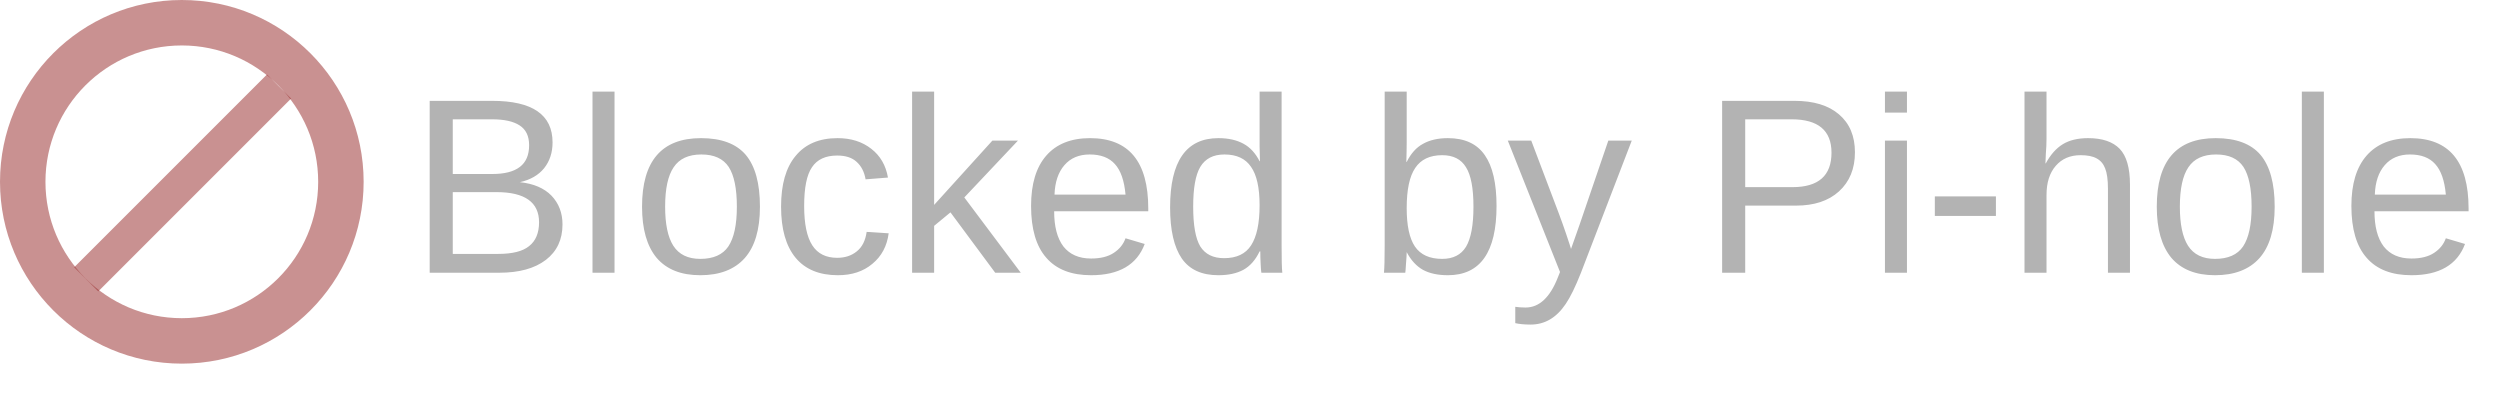
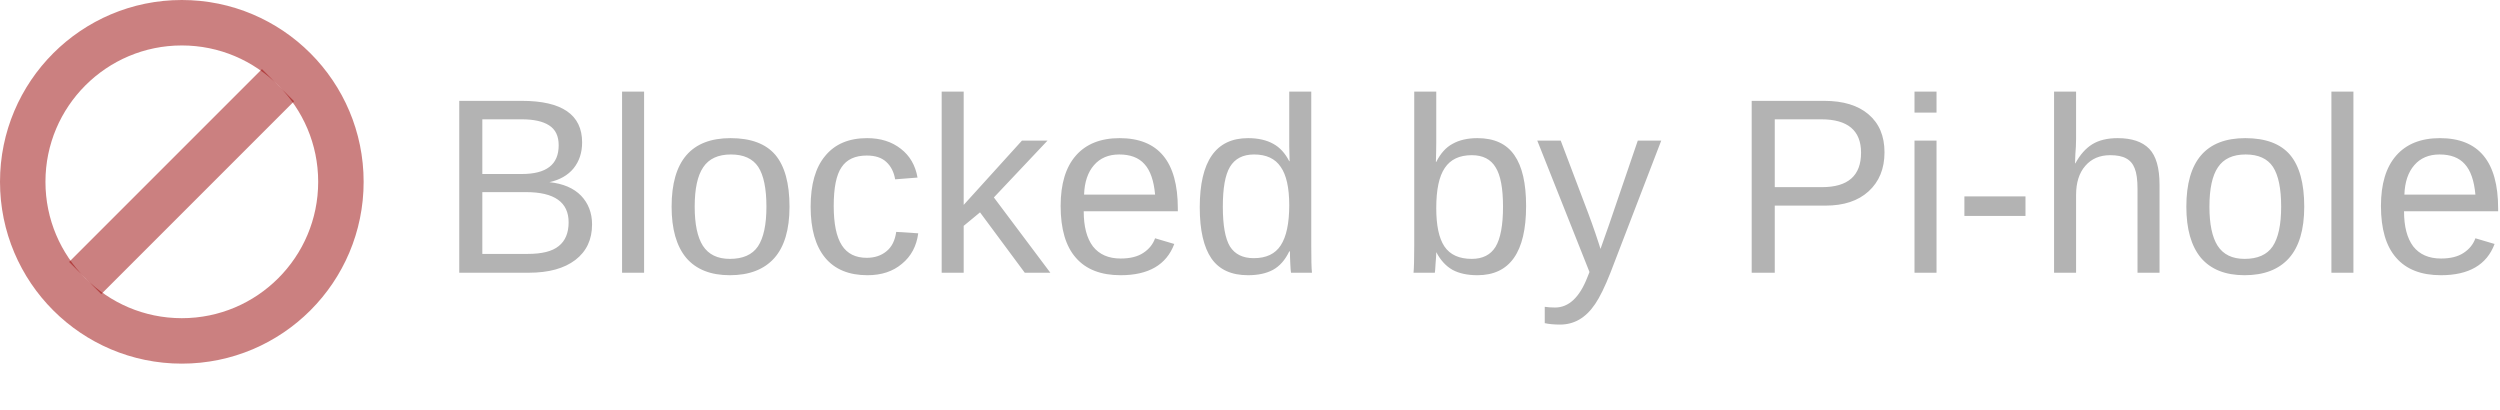
<svg xmlns="http://www.w3.org/2000/svg" width="110" height="18">
  <defs>
    <style>
-     path, rect {fill: rgba(148,37,37,0.5); fill-rule: evenodd;}
-     text {fill: rgba(0,0,0,0.3); font-size: 11px; font-family: Arial;}
-   </style>
+   circle {stroke: rgba(152,2,2,0.5); fill: none; stroke-width: 2;}
+   rect {fill: rgba(152,2,2,0.5);}
+   text {opacity: 0.3; font: 11px Arial;}
+  </style>
  </defs>
-   <path d="M8,0A8,8,0,1,1,0,8,8,8,0,0,1,8,0ZM8,2A6,6,0,1,1,2,8,6,6,0,0,1,8,2Z" />
-   <rect x="7.3" y="2" width="1.5" height="12" transform="translate(8 -3.3) rotate(45)" />
-   <text x="18" y="12">Blocked by Pi-hole</text>
+   <circle cx="8" cy="8" r="7" />
+   <rect x="10.3" y="-6" width="2" height="12" transform="rotate(45)" />
+   <text x="19.3" y="12">Blocked by Pi-hole</text>
</svg>
